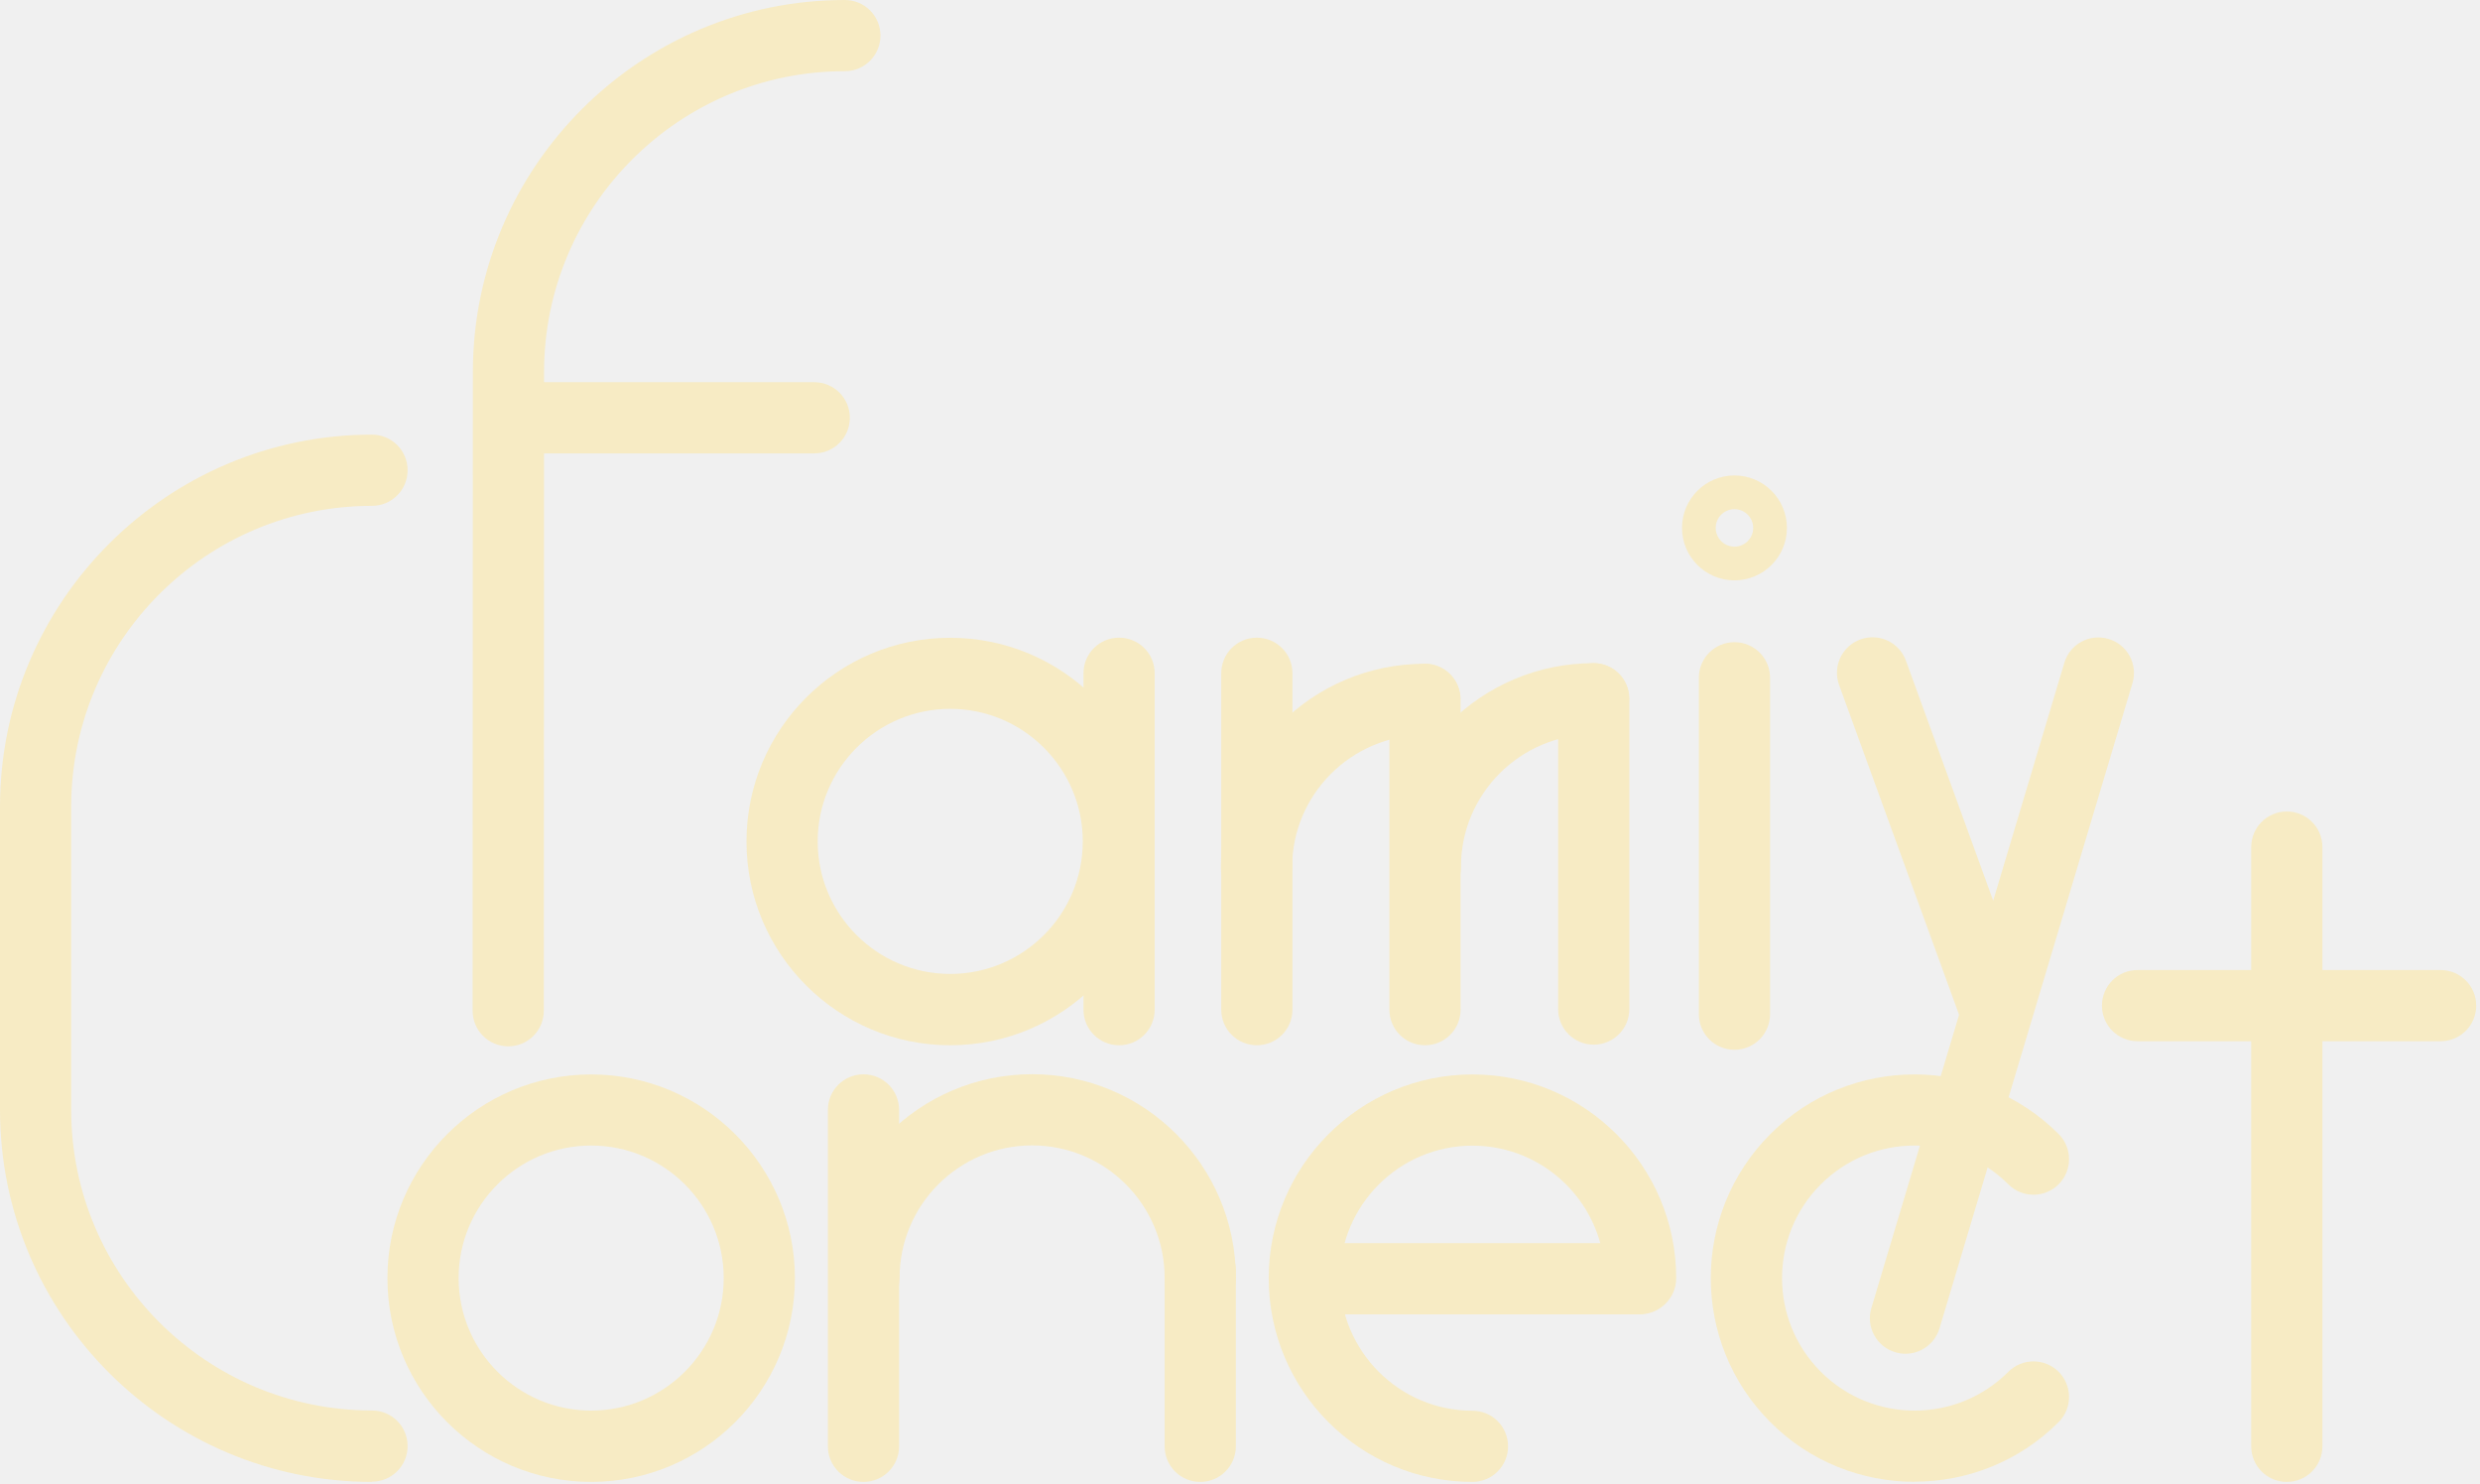
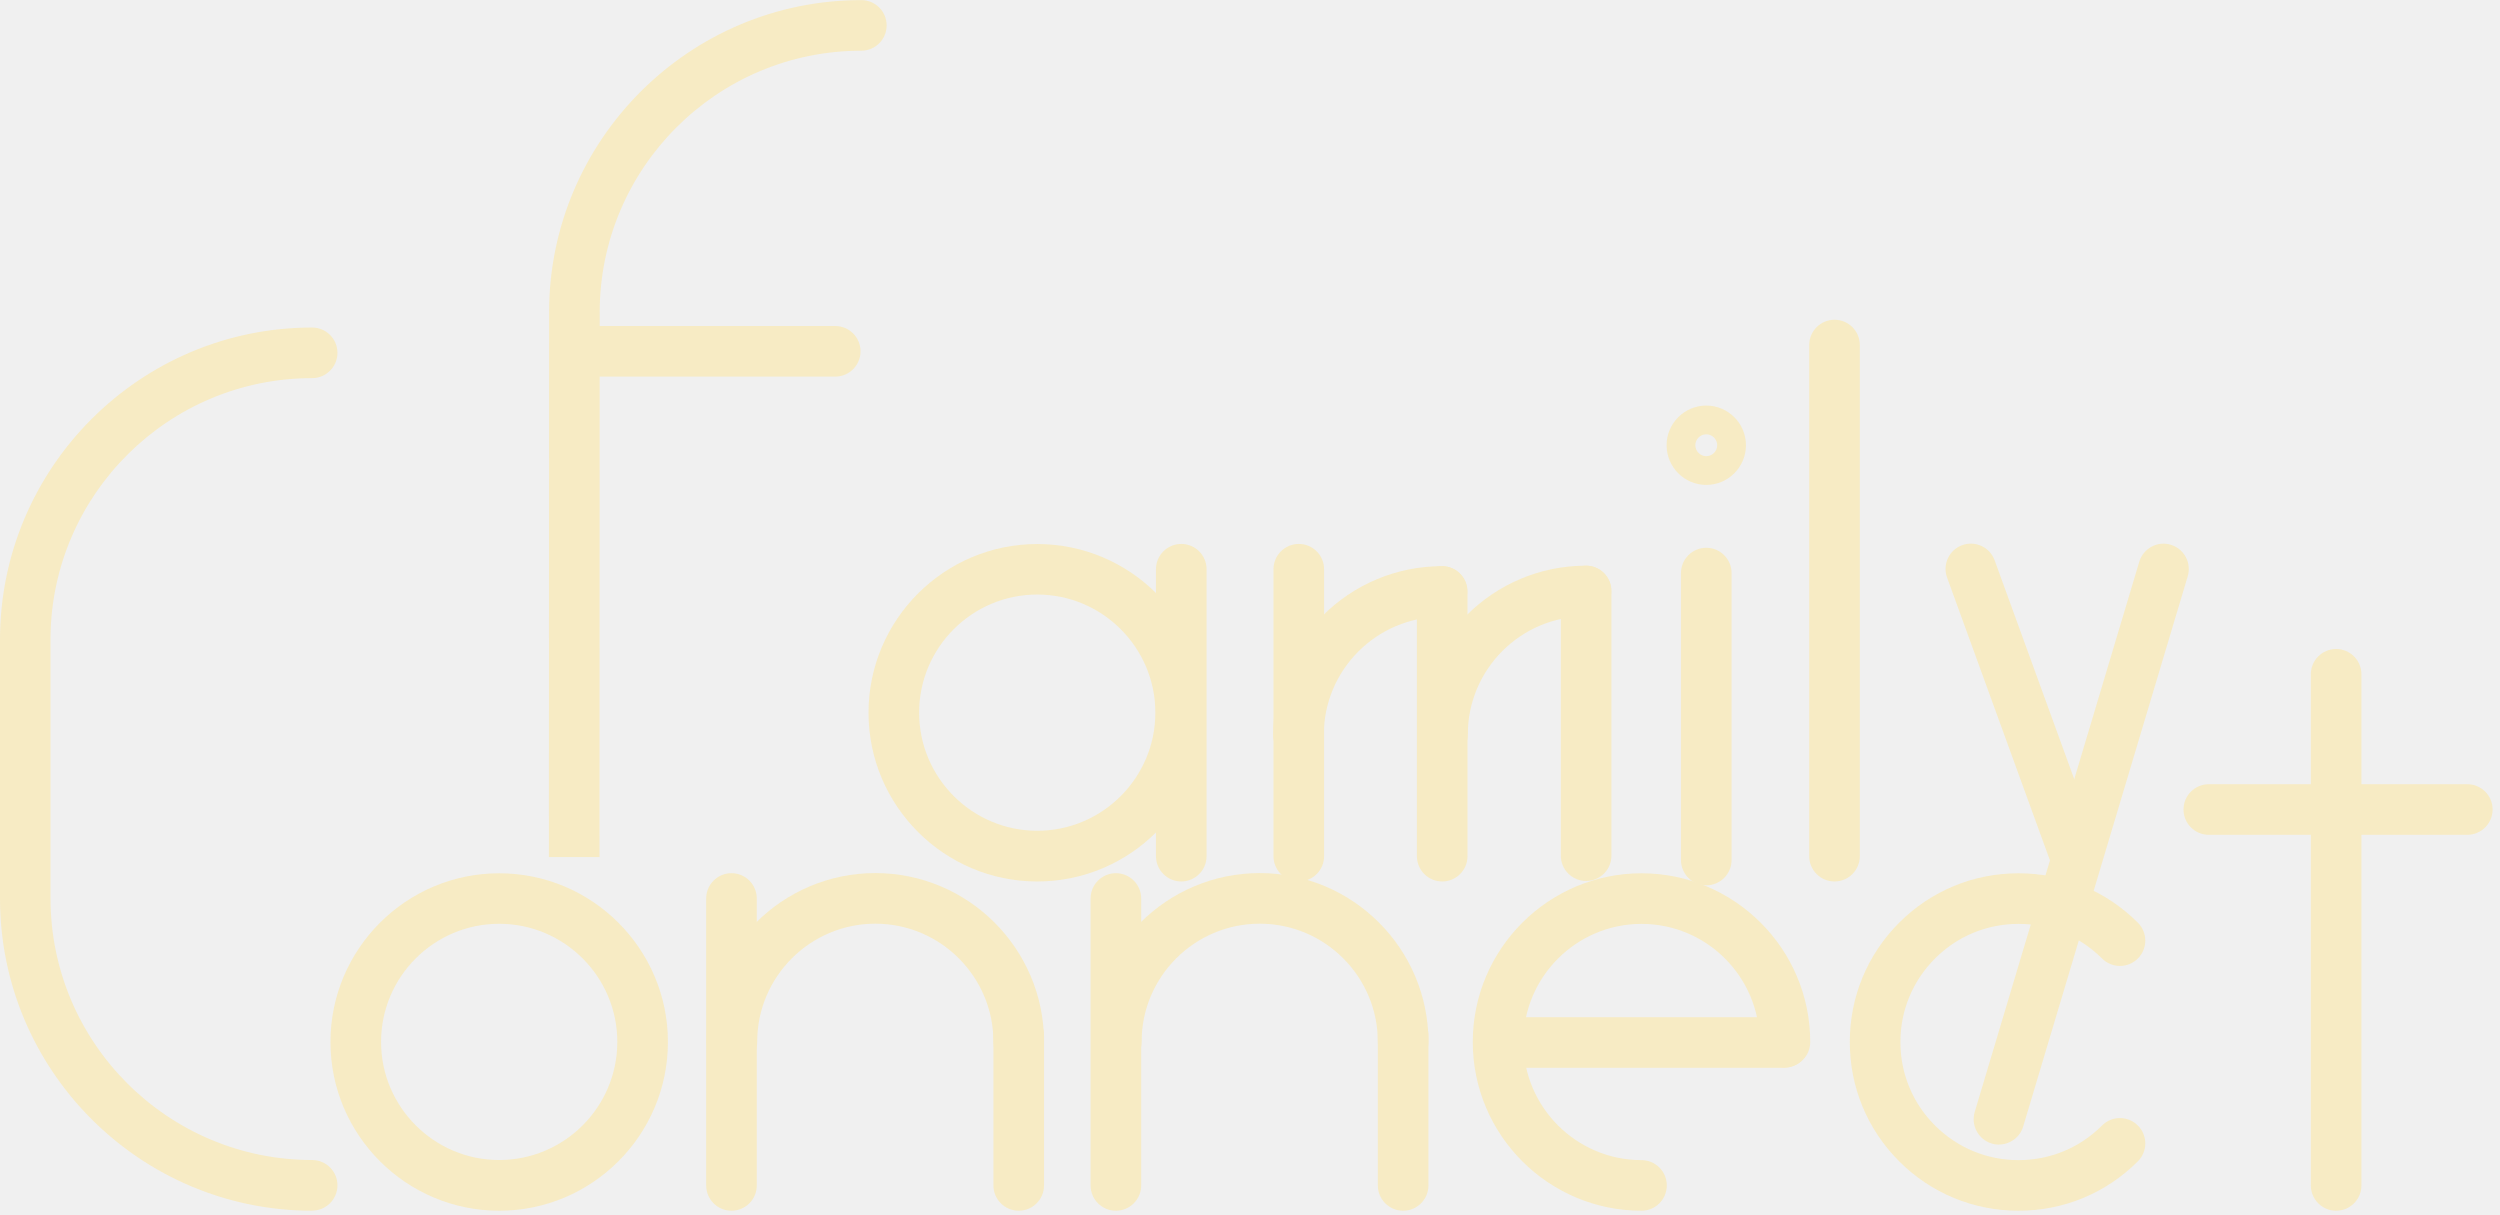
- <svg xmlns="http://www.w3.org/2000/svg" width="209" height="125" viewBox="0 0 209 125" fill="none">
-   <g clip-path="url(#clip0_825_1517)">
-     <path d="M68.62 38.21H43.08C41.42 38.21 40.08 36.87 40.08 35.21C40.08 33.55 41.42 32.21 43.08 32.21H68.62C70.28 32.21 71.62 33.55 71.62 35.21C71.62 36.87 70.28 38.21 68.62 38.21Z" fill="#F7EBC4" />
-     <path d="M42.83 88.18C41.17 88.18 39.83 86.84 39.83 85.18L39.85 31.35C39.85 31.35 39.85 31.28 39.85 31.25C39.91 14.01 53.95 0 71.2 0C72.86 0 74.2 1.34 74.2 3C74.2 4.66 72.86 6 71.2 6C57.22 6 45.85 17.37 45.85 31.35L45.83 85.18C45.83 86.84 44.49 88.18 42.83 88.18Z" fill="#F7EBC4" />
-     <path d="M80.08 88.09C70.61 88.09 62.91 80.39 62.91 70.92C62.91 61.45 70.61 53.75 80.08 53.75C89.55 53.75 97.25 61.45 97.25 70.92C97.25 80.39 89.55 88.09 80.08 88.09ZM80.08 59.74C73.92 59.74 68.91 64.75 68.91 70.91C68.91 77.07 73.92 82.08 80.08 82.08C86.24 82.08 91.25 77.07 91.25 70.91C91.25 64.75 86.24 59.74 80.08 59.74Z" fill="#F7EBC4" />
-     <path d="M94.31 88.09C92.65 88.09 91.31 86.75 91.31 85.09V56.74C91.31 55.08 92.65 53.74 94.31 53.74C95.97 53.74 97.31 55.08 97.31 56.74V85.09C97.31 86.75 95.97 88.09 94.31 88.09Z" fill="#F7EBC4" />
-     <path d="M168.1 88C166.87 88 165.72 87.24 165.28 86.02L154.99 57.73C154.42 56.17 155.23 54.45 156.78 53.89C158.34 53.32 160.06 54.13 160.62 55.68L170.91 83.97C171.48 85.53 170.67 87.25 169.12 87.81C168.78 87.93 168.44 87.99 168.09 87.99L168.1 88Z" fill="#F7EBC4" />
-     <path d="M160.58 114.09C160.3 114.09 160.01 114.05 159.72 113.96C158.13 113.49 157.23 111.81 157.71 110.23L173.97 55.86C174.44 54.27 176.11 53.37 177.7 53.85C179.29 54.32 180.19 56 179.71 57.58L163.45 111.95C163.06 113.25 161.87 114.09 160.58 114.09Z" fill="#F7EBC4" />
-     <path d="M105.89 76.11C104.23 76.11 102.89 74.77 102.89 73.11C102.89 63.64 110.59 55.94 120.06 55.94C121.72 55.94 123.06 57.28 123.06 58.94C123.06 60.6 121.72 61.94 120.06 61.94C113.9 61.94 108.89 66.95 108.89 73.11C108.89 74.77 107.55 76.11 105.89 76.11Z" fill="#F7EBC4" />
-     <path d="M105.92 88.09C104.26 88.09 102.92 86.75 102.92 85.09V56.74C102.92 55.08 104.26 53.74 105.92 53.74C107.58 53.74 108.92 55.08 108.92 56.74V85.09C108.92 86.75 107.58 88.09 105.92 88.09Z" fill="#F7EBC4" />
-     <path d="M120.09 88.09C118.43 88.09 117.09 86.75 117.09 85.09V58.94C117.09 57.28 118.43 55.94 120.09 55.94C121.75 55.94 123.09 57.28 123.09 58.94V85.09C123.09 86.75 121.75 88.09 120.09 88.09Z" fill="#F7EBC4" />
-     <path d="M120.12 76.06C118.46 76.06 117.12 74.72 117.12 73.06C117.12 63.59 124.82 55.89 134.29 55.89C135.95 55.89 137.29 57.23 137.29 58.89C137.29 60.55 135.95 61.89 134.29 61.89C128.13 61.89 123.12 66.9 123.12 73.06C123.12 74.72 121.78 76.06 120.12 76.06Z" fill="#F7EBC4" />
-     <path d="M134.31 88.04C132.65 88.04 131.31 86.7 131.31 85.04V58.89C131.31 57.23 132.65 55.89 134.31 55.89C135.97 55.89 137.31 57.23 137.31 58.89V85.04C137.31 86.7 135.97 88.04 134.31 88.04Z" fill="#F7EBC4" />
-     <path d="M146.17 88.47C144.51 88.47 143.17 87.13 143.17 85.47V57.12C143.17 55.46 144.51 54.12 146.17 54.12C147.83 54.12 149.17 55.46 149.17 57.12V85.47C149.17 87.13 147.83 88.47 146.17 88.47Z" fill="#F7EBC4" />
-     <path d="M146.17 48.91C143.73 48.91 141.75 46.93 141.75 44.49C141.75 42.05 143.73 40.07 146.17 40.07C148.61 40.07 150.59 42.05 150.59 44.49C150.59 46.93 148.61 48.91 146.17 48.91ZM146.17 42.91C145.3 42.91 144.59 43.62 144.59 44.49C144.59 45.36 145.3 46.07 146.17 46.07C147.04 46.07 147.75 45.36 147.75 44.49C147.75 43.62 147.04 42.91 146.17 42.91Z" fill="#F7EBC4" />
-     <path d="M31.35 124.89C14.06 124.89 0 110.83 0 93.54C0 93.51 0 93.49 0 93.46V68.12C0 68.12 0 68.03 0 67.98C0 50.7 14.06 36.63 31.35 36.63C33.01 36.63 34.35 37.97 34.35 39.63C34.35 41.29 33.01 42.63 31.35 42.63C17.42 42.63 6.07 53.93 6 67.85C6 67.89 6 67.94 6 67.98V93.52C6 93.52 6 93.57 6 93.59C6.03 107.54 17.39 118.87 31.35 118.87C33.01 118.87 34.35 120.21 34.35 121.87C34.35 123.53 33.01 124.87 31.35 124.87V124.89Z" fill="#F7EBC4" />
-     <path d="M49.82 124.89C40.35 124.89 32.65 117.19 32.65 107.72C32.65 98.25 40.35 90.55 49.82 90.55C59.29 90.55 66.99 98.25 66.99 107.72C66.99 117.19 59.29 124.89 49.82 124.89ZM49.82 96.54C43.66 96.54 38.65 101.55 38.65 107.71C38.65 113.87 43.66 118.88 49.82 118.88C55.98 118.88 60.99 113.87 60.99 107.71C60.99 101.55 55.98 96.54 49.82 96.54Z" fill="#F7EBC4" />
-     <path d="M161.34 124.88C156.94 124.88 152.54 123.21 149.2 119.86C142.5 113.16 142.5 102.27 149.2 95.57C155.89 88.88 166.79 88.87 173.49 95.57C174.66 96.74 174.66 98.64 173.49 99.81C172.32 100.98 170.42 100.98 169.25 99.81C164.89 95.45 157.81 95.45 153.45 99.81C149.09 104.17 149.09 111.25 153.45 115.61C157.81 119.97 164.9 119.97 169.25 115.61C170.42 114.44 172.32 114.44 173.49 115.61C174.66 116.78 174.66 118.68 173.49 119.85C170.14 123.2 165.74 124.87 161.35 124.87L161.34 124.88Z" fill="#F7EBC4" />
-     <path d="M138.17 110.77H112.63C110.97 110.77 109.63 109.43 109.63 107.77C109.63 106.11 110.97 104.77 112.63 104.77H138.17C139.83 104.77 141.17 106.11 141.17 107.77C141.17 109.43 139.83 110.77 138.17 110.77Z" fill="#F7EBC4" />
-     <path d="M124.09 124.89C114.62 124.89 106.92 117.19 106.92 107.72C106.92 98.25 114.62 90.55 124.09 90.55C133.56 90.55 141.26 98.25 141.26 107.72C141.26 109.38 139.92 110.72 138.26 110.72C136.6 110.72 135.26 109.38 135.26 107.72C135.26 101.56 130.25 96.55 124.09 96.55C117.93 96.55 112.92 101.56 112.92 107.72C112.92 113.88 117.93 118.89 124.09 118.89C125.75 118.89 127.09 120.23 127.09 121.89C127.09 123.55 125.75 124.89 124.09 124.89Z" fill="#F7EBC4" />
-     <path d="M101.15 124.89C99.49 124.89 98.15 123.55 98.15 121.89V107.07C98.15 105.41 99.49 104.07 101.15 104.07C102.81 104.07 104.15 105.41 104.15 107.07V121.89C104.15 123.55 102.81 124.89 101.15 124.89Z" fill="#F7EBC4" />
-     <path d="M101.15 110.7C99.49 110.7 98.15 109.36 98.15 107.7C98.15 101.54 93.14 96.53 86.98 96.53C80.82 96.53 75.81 101.54 75.81 107.7C75.81 109.36 74.47 110.7 72.81 110.7C71.15 110.7 69.81 109.36 69.81 107.7C69.81 98.23 77.51 90.53 86.98 90.53C96.45 90.53 104.15 98.23 104.15 107.7C104.15 109.36 102.81 110.7 101.15 110.7Z" fill="#F7EBC4" />
-     <path d="M72.77 124.89C71.11 124.89 69.77 123.55 69.77 121.89V93.54C69.77 91.88 71.11 90.54 72.77 90.54C74.43 90.54 75.77 91.88 75.77 93.54V121.89C75.77 123.55 74.43 124.89 72.77 124.89Z" fill="#F7EBC4" />
-     <path d="M205.68 87.75H180.14C178.48 87.75 177.14 86.41 177.14 84.75C177.14 83.09 178.48 81.75 180.14 81.75H205.68C207.34 81.75 208.68 83.09 208.68 84.75C208.68 86.41 207.34 87.75 205.68 87.75Z" fill="#F7EBC4" />
-     <path d="M192.72 124.89C191.06 124.89 189.72 123.55 189.72 121.89V71.39C189.72 69.73 191.06 68.39 192.72 68.39C194.38 68.39 195.72 69.73 195.72 71.39V121.89C195.72 123.55 194.38 124.89 192.72 124.89Z" fill="#F7EBC4" />
-   </g>
-   <defs>
-     <clipPath id="clip0_825_1517">
-       <rect width="208.68" height="124.89" fill="white" />
-     </clipPath>
-   </defs>
+ <svg xmlns="http://www.w3.org/2000/svg" width="247" height="120" viewBox="0 0 247 120" fill="none">
+   <path d="M30.85 119.62C13.84 119.62 0 105.78 0 88.77V63.21C0 46.2 13.83 32.36 30.84 32.36C32.22 32.36 33.34 33.48 33.34 34.86C33.34 36.24 32.22 37.36 30.84 37.36C16.68 37.36 5.14 48.81 4.99 62.93V63.21V88.75C4.99 103.01 16.58 114.61 30.84 114.61C32.22 114.61 33.34 115.73 33.34 117.11C33.34 118.49 32.22 119.61 30.84 119.61L30.85 119.62Z" fill="#F7EBC4" />
+   <path d="M49.32 119.62C40.13 119.62 32.65 112.14 32.65 102.95C32.65 93.76 40.13 86.28 49.32 86.28C58.51 86.28 65.99 93.76 65.99 102.95C65.99 112.14 58.51 119.62 49.32 119.62ZM49.32 91.27C42.88 91.27 37.65 96.51 37.65 102.94C37.65 109.37 42.89 114.61 49.32 114.61C55.75 114.61 60.99 109.37 60.99 102.94C60.99 96.51 55.75 91.27 49.32 91.27Z" fill="#F7EBC4" />
+   <path d="M199.43 119.62C194.98 119.62 190.79 117.89 187.64 114.74C184.49 111.59 182.76 107.4 182.76 102.95C182.76 98.5 184.49 94.31 187.64 91.16C190.79 88.01 194.97 86.28 199.43 86.28C203.89 86.28 208.07 88.01 211.22 91.16C212.2 92.14 212.2 93.72 211.22 94.7C210.24 95.68 208.66 95.68 207.68 94.7C205.47 92.49 202.54 91.28 199.43 91.28C196.32 91.28 193.38 92.49 191.18 94.7C188.97 96.91 187.76 99.84 187.76 102.95C187.76 106.06 188.97 109 191.18 111.2C193.39 113.41 196.32 114.62 199.43 114.62C202.54 114.62 205.48 113.41 207.68 111.2C208.66 110.22 210.24 110.22 211.22 111.2C212.2 112.18 212.2 113.76 211.22 114.74C208.07 117.89 203.88 119.62 199.43 119.62Z" fill="#F7EBC4" />
+   <path d="M176.26 105.5H150.72C149.34 105.5 148.22 104.38 148.22 103C148.22 101.62 149.34 100.5 150.72 100.5H176.26C177.64 100.5 178.76 101.62 178.76 103C178.76 104.38 177.64 105.5 176.26 105.5Z" fill="#F7EBC4" />
+   <path d="M162.18 119.62C152.99 119.62 145.51 112.14 145.51 102.95C145.51 93.76 152.99 86.28 162.18 86.28C171.37 86.28 178.85 93.76 178.85 102.95C178.85 104.33 177.73 105.45 176.35 105.45C174.97 105.45 173.85 104.33 173.85 102.95C173.85 96.51 168.61 91.28 162.18 91.28C155.75 91.28 150.51 96.52 150.51 102.95C150.51 109.38 155.75 114.62 162.18 114.62C163.56 114.62 164.68 115.74 164.68 117.12C164.68 118.5 163.56 119.62 162.18 119.62Z" fill="#F7EBC4" />
+   <path d="M100.65 119.62C99.27 119.62 98.15 118.5 98.15 117.12V102.3C98.15 100.92 99.27 99.8 100.65 99.8C102.03 99.8 103.15 100.92 103.15 102.3V117.12C103.15 118.5 102.03 119.62 100.65 119.62Z" fill="#F7EBC4" />
+   <path d="M100.65 105.43C99.27 105.43 98.15 104.31 98.15 102.93C98.15 96.49 92.91 91.26 86.48 91.26C80.05 91.26 74.81 96.5 74.81 102.93C74.81 104.31 73.69 105.43 72.31 105.43C70.93 105.43 69.81 104.31 69.81 102.93C69.81 93.74 77.29 86.26 86.48 86.26C95.67 86.26 103.15 93.74 103.15 102.93C103.15 104.31 102.03 105.43 100.65 105.43Z" fill="#F7EBC4" />
+   <path d="M72.27 119.62C70.89 119.62 69.77 118.5 69.77 117.12V88.77C69.77 87.39 70.89 86.27 72.27 86.27C73.65 86.27 74.77 87.39 74.77 88.77V117.12C74.77 118.5 73.65 119.62 72.27 119.62Z" fill="#F7EBC4" />
+   <path d="M138.63 119.62C137.25 119.62 136.13 118.5 136.13 117.12V102.3C136.13 100.92 137.25 99.8 138.63 99.8C140.01 99.8 141.13 100.92 141.13 102.3V117.12C141.13 118.5 140.01 119.62 138.63 119.62Z" fill="#F7EBC4" />
+   <path d="M138.63 105.43C137.25 105.43 136.13 104.31 136.13 102.93C136.13 96.49 130.89 91.26 124.46 91.26C118.03 91.26 112.79 96.5 112.79 102.93C112.79 104.31 111.67 105.43 110.29 105.43C108.91 105.43 107.79 104.31 107.79 102.93C107.79 93.74 115.27 86.26 124.46 86.26C133.65 86.26 141.13 93.74 141.13 102.93C141.13 104.31 140.01 105.43 138.63 105.43Z" fill="#F7EBC4" />
+   <path d="M110.25 119.62C108.87 119.62 107.75 118.5 107.75 117.12V88.77C107.75 87.39 108.87 86.27 110.25 86.27C111.63 86.27 112.75 87.39 112.75 88.77V117.12C112.75 118.5 111.63 119.62 110.25 119.62Z" fill="#F7EBC4" />
+   <path d="M243.77 82.48H218.23C216.85 82.48 215.73 81.36 215.73 79.98C215.73 78.6 216.85 77.48 218.23 77.48H243.77C245.15 77.48 246.27 78.6 246.27 79.98C246.27 81.36 245.15 82.48 243.77 82.48Z" fill="#F7EBC4" />
+   <path d="M230.81 119.62C229.43 119.62 228.31 118.5 228.31 117.12V66.62C228.31 65.24 229.43 64.12 230.81 64.12C232.19 64.12 233.31 65.24 233.31 66.62V117.12C233.31 118.5 232.19 119.62 230.81 119.62Z" fill="#F7EBC4" />
+   <path d="M59.23 84.68H54.23L54.25 30.85C54.25 30.83 54.25 30.8 54.25 30.78C54.29 13.81 68.11 0.01 85.1 0.01C86.48 0.01 87.6 1.13 87.6 2.51C87.6 3.89 86.48 5.01 85.1 5.01C70.85 5.01 59.25 16.6 59.25 30.86L59.23 84.69V84.68Z" fill="#F7EBC4" />
+   <path d="M82.52 37.21H56.98C55.6 37.21 54.48 36.09 54.48 34.71C54.48 33.33 55.6 32.21 56.98 32.21H82.52C83.9 32.21 85.02 33.33 85.02 34.71C85.02 36.09 83.9 37.21 82.52 37.21Z" fill="#F7EBC4" />
+   <path d="M102.48 87.09C93.29 87.09 85.81 79.61 85.81 70.42C85.81 61.23 93.29 53.75 102.48 53.75C111.67 53.75 119.15 61.23 119.15 70.42C119.15 79.61 111.67 87.09 102.48 87.09ZM102.48 58.74C96.04 58.74 90.81 63.98 90.81 70.41C90.81 76.84 96.05 82.08 102.48 82.08C108.91 82.08 114.15 76.84 114.15 70.41C114.15 63.98 108.91 58.74 102.48 58.74Z" fill="#F7EBC4" />
+   <path d="M116.71 87.09C115.33 87.09 114.21 85.97 114.21 84.59V56.24C114.21 54.86 115.33 53.74 116.71 53.74C118.09 53.74 119.21 54.86 119.21 56.24V84.59C119.21 85.97 118.09 87.09 116.71 87.09Z" fill="#F7EBC4" />
+   <path d="M205.01 87C203.99 87 203.03 86.37 202.66 85.35L192.37 57.06C191.9 55.76 192.57 54.33 193.87 53.86C195.17 53.39 196.6 54.06 197.07 55.36L207.36 83.65C207.83 84.95 207.16 86.38 205.86 86.85C205.58 86.95 205.29 87 205.01 87Z" fill="#F7EBC4" />
+   <path d="M197.5 113.09C197.26 113.09 197.02 113.06 196.78 112.98C195.46 112.58 194.71 111.19 195.1 109.87L211.36 55.5C211.76 54.18 213.15 53.42 214.47 53.82C215.79 54.22 216.54 55.61 216.15 56.93L199.89 111.3C199.57 112.38 198.57 113.08 197.5 113.08V113.09Z" fill="#F7EBC4" />
+   <path d="M128.29 75.11C126.91 75.11 125.79 73.99 125.79 72.61C125.79 63.42 133.27 55.94 142.46 55.94C143.84 55.94 144.96 57.06 144.96 58.44C144.96 59.82 143.84 60.94 142.46 60.94C136.02 60.94 130.79 66.18 130.79 72.61C130.79 73.99 129.67 75.11 128.29 75.11Z" fill="#F7EBC4" />
+   <path d="M128.32 87.09C126.94 87.09 125.82 85.97 125.82 84.59V56.24C125.82 54.86 126.94 53.74 128.32 53.74C129.7 53.74 130.82 54.86 130.82 56.24V84.59C130.82 85.97 129.7 87.09 128.32 87.09Z" fill="#F7EBC4" />
+   <path d="M142.49 87.09C141.11 87.09 139.99 85.97 139.99 84.59V58.44C139.99 57.06 141.11 55.94 142.49 55.94C143.87 55.94 144.99 57.06 144.99 58.44V84.59C144.99 85.97 143.87 87.09 142.49 87.09Z" fill="#F7EBC4" />
+   <path d="M142.52 75.06C141.14 75.06 140.02 73.94 140.02 72.56C140.02 63.37 147.5 55.89 156.69 55.89C158.07 55.89 159.19 57.01 159.19 58.39C159.19 59.77 158.07 60.89 156.69 60.89C150.25 60.89 145.02 66.13 145.02 72.56C145.02 73.94 143.9 75.06 142.52 75.06Z" fill="#F7EBC4" />
+   <path d="M156.71 87.04C155.33 87.04 154.21 85.92 154.21 84.54V58.39C154.21 57.01 155.33 55.89 156.71 55.89C158.09 55.89 159.21 57.01 159.21 58.39V84.54C159.21 85.92 158.09 87.04 156.71 87.04Z" fill="#F7EBC4" />
+   <path d="M168.58 87.47C167.2 87.47 166.08 86.35 166.08 84.97V56.62C166.08 55.24 167.2 54.12 168.58 54.12C169.96 54.12 171.08 55.24 171.08 56.62V84.97C171.08 86.35 169.96 87.47 168.58 87.47Z" fill="#F7EBC4" />
+   <path d="M168.58 47.91C166.42 47.91 164.66 46.15 164.66 43.99C164.66 41.83 166.42 40.07 168.58 40.07C170.74 40.07 172.5 41.83 172.5 43.99C172.5 46.15 170.74 47.91 168.58 47.91ZM168.58 42.91C167.98 42.91 167.5 43.4 167.5 43.99C167.5 44.58 167.99 45.07 168.58 45.07C169.17 45.07 169.66 44.58 169.66 43.99C169.66 43.4 169.17 42.91 168.58 42.91Z" fill="#F7EBC4" />
+   <path d="M181.25 87.09C179.87 87.09 178.75 85.97 178.75 84.59V34.09C178.75 32.71 179.87 31.59 181.25 31.59C182.63 31.59 183.75 32.71 183.75 34.09V84.59C183.75 85.97 182.63 87.09 181.25 87.09Z" fill="#F7EBC4" />
</svg>
